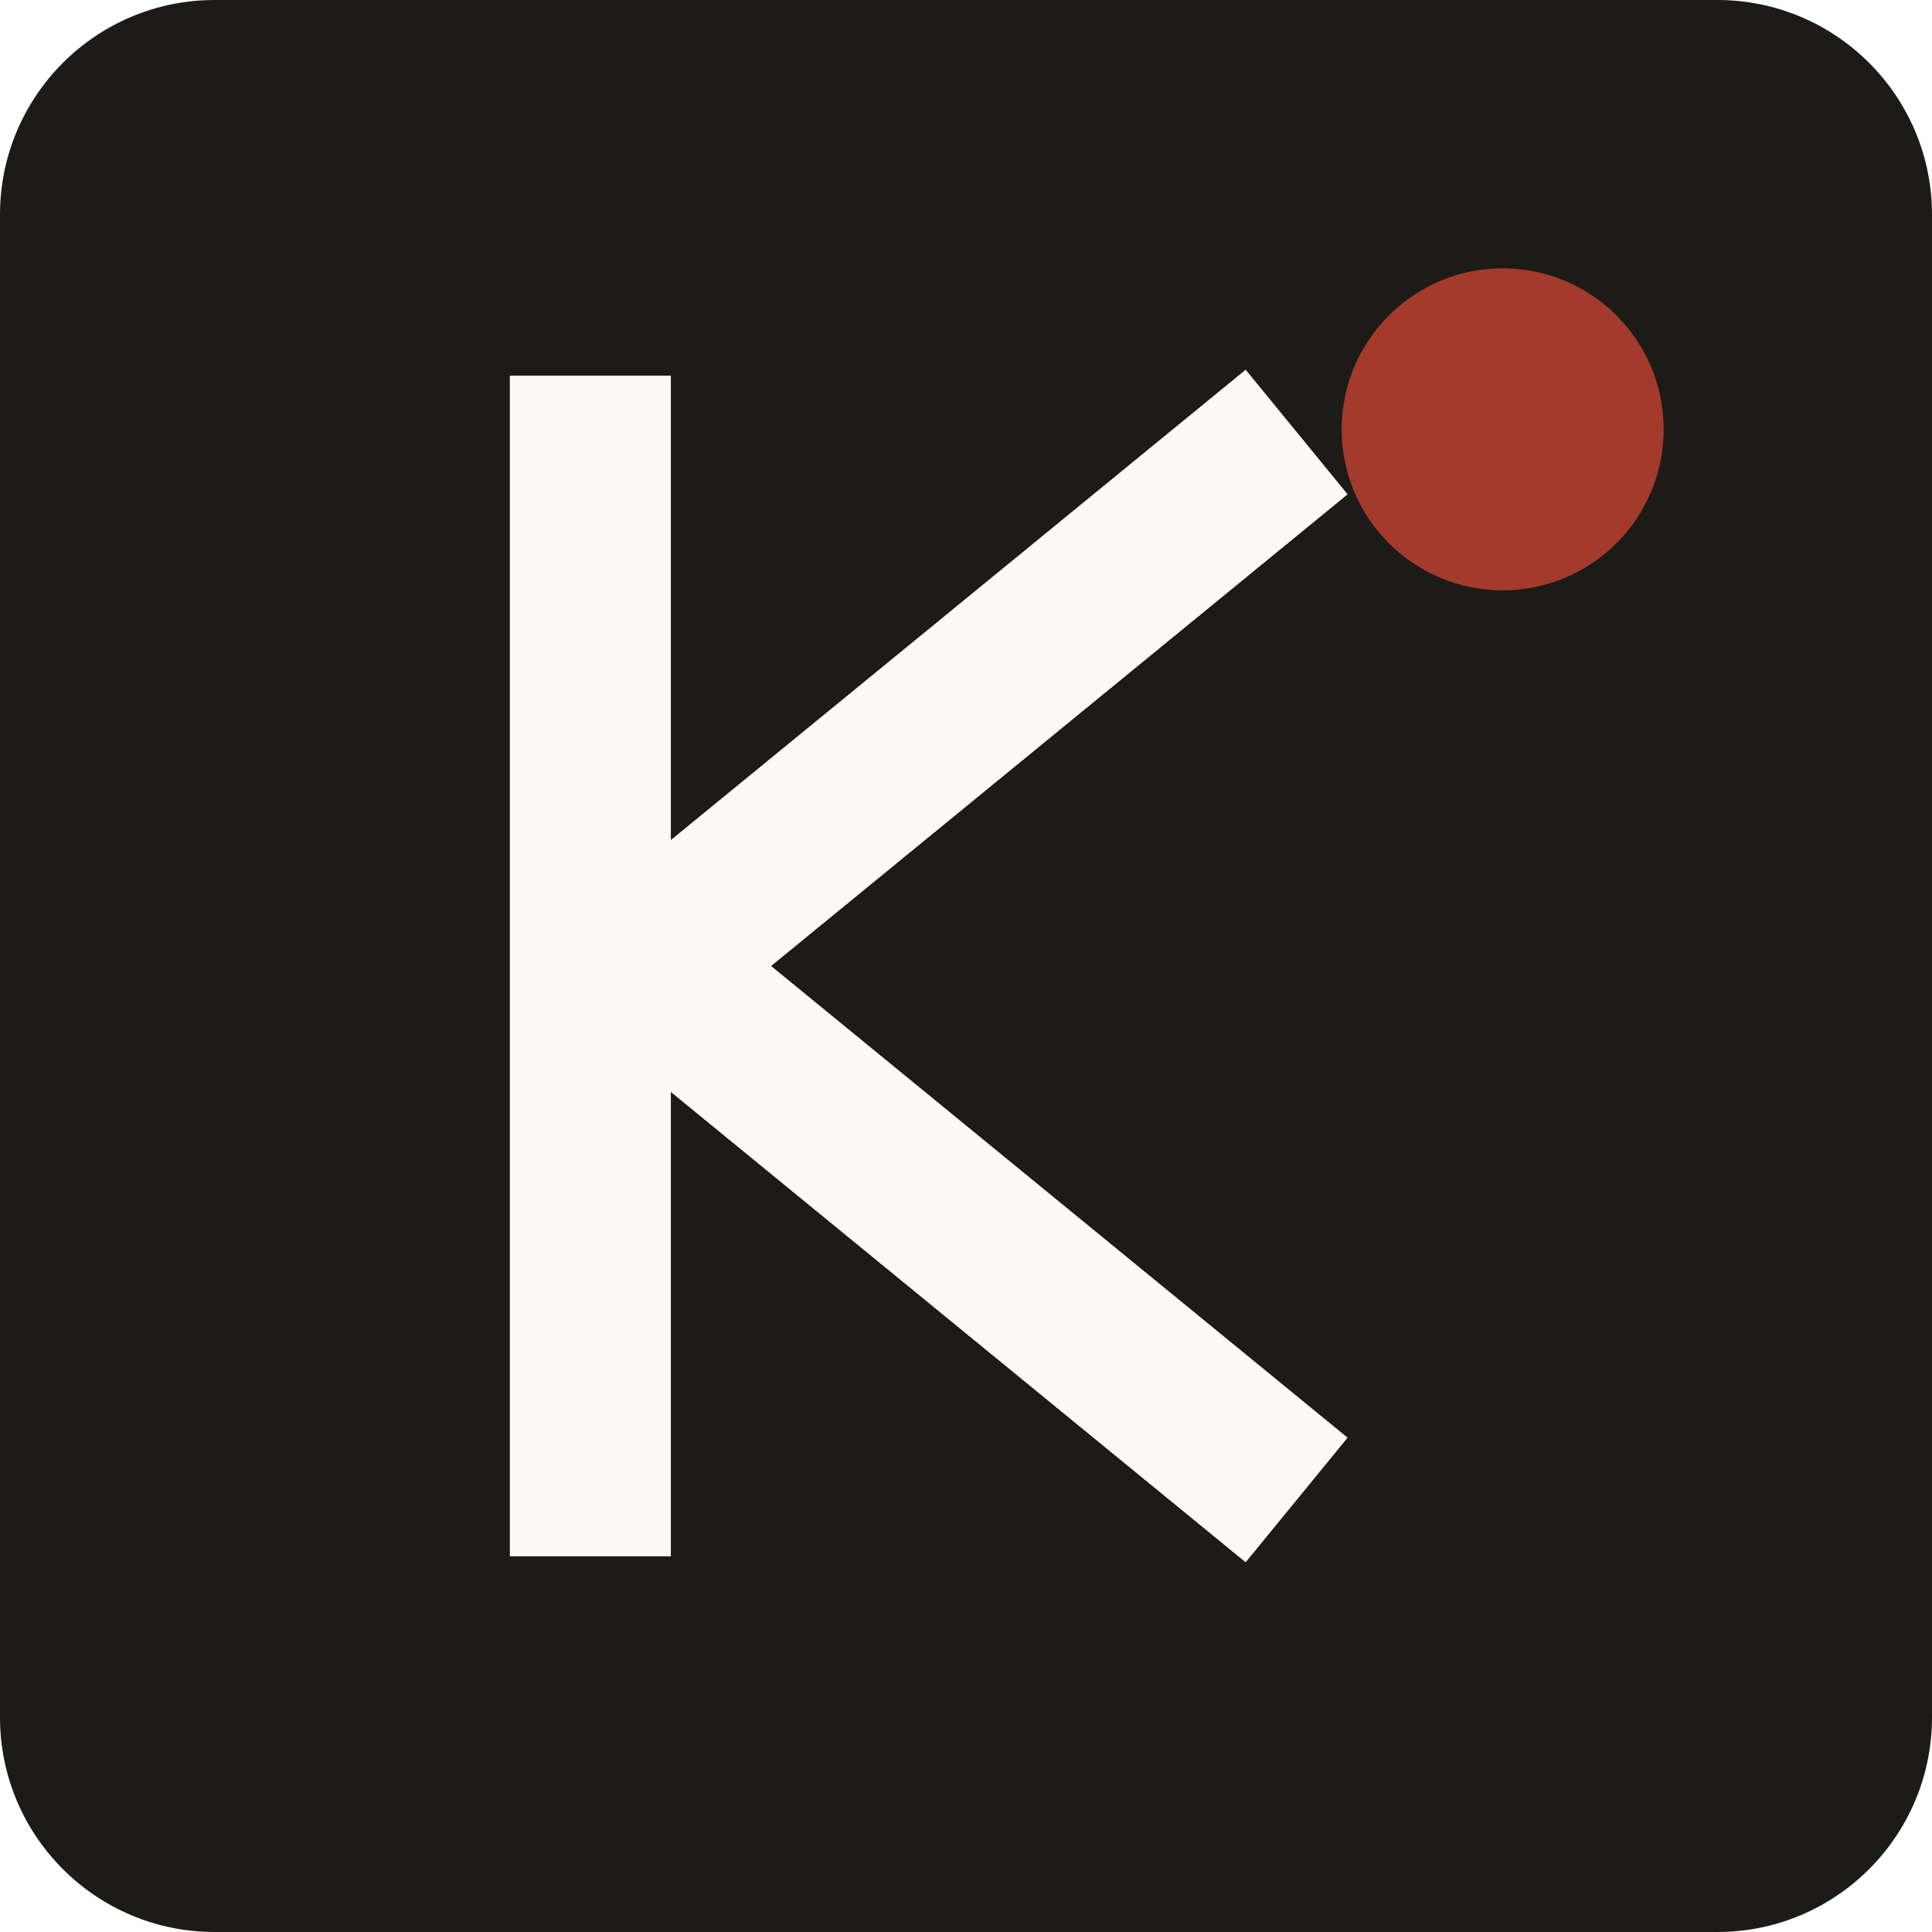
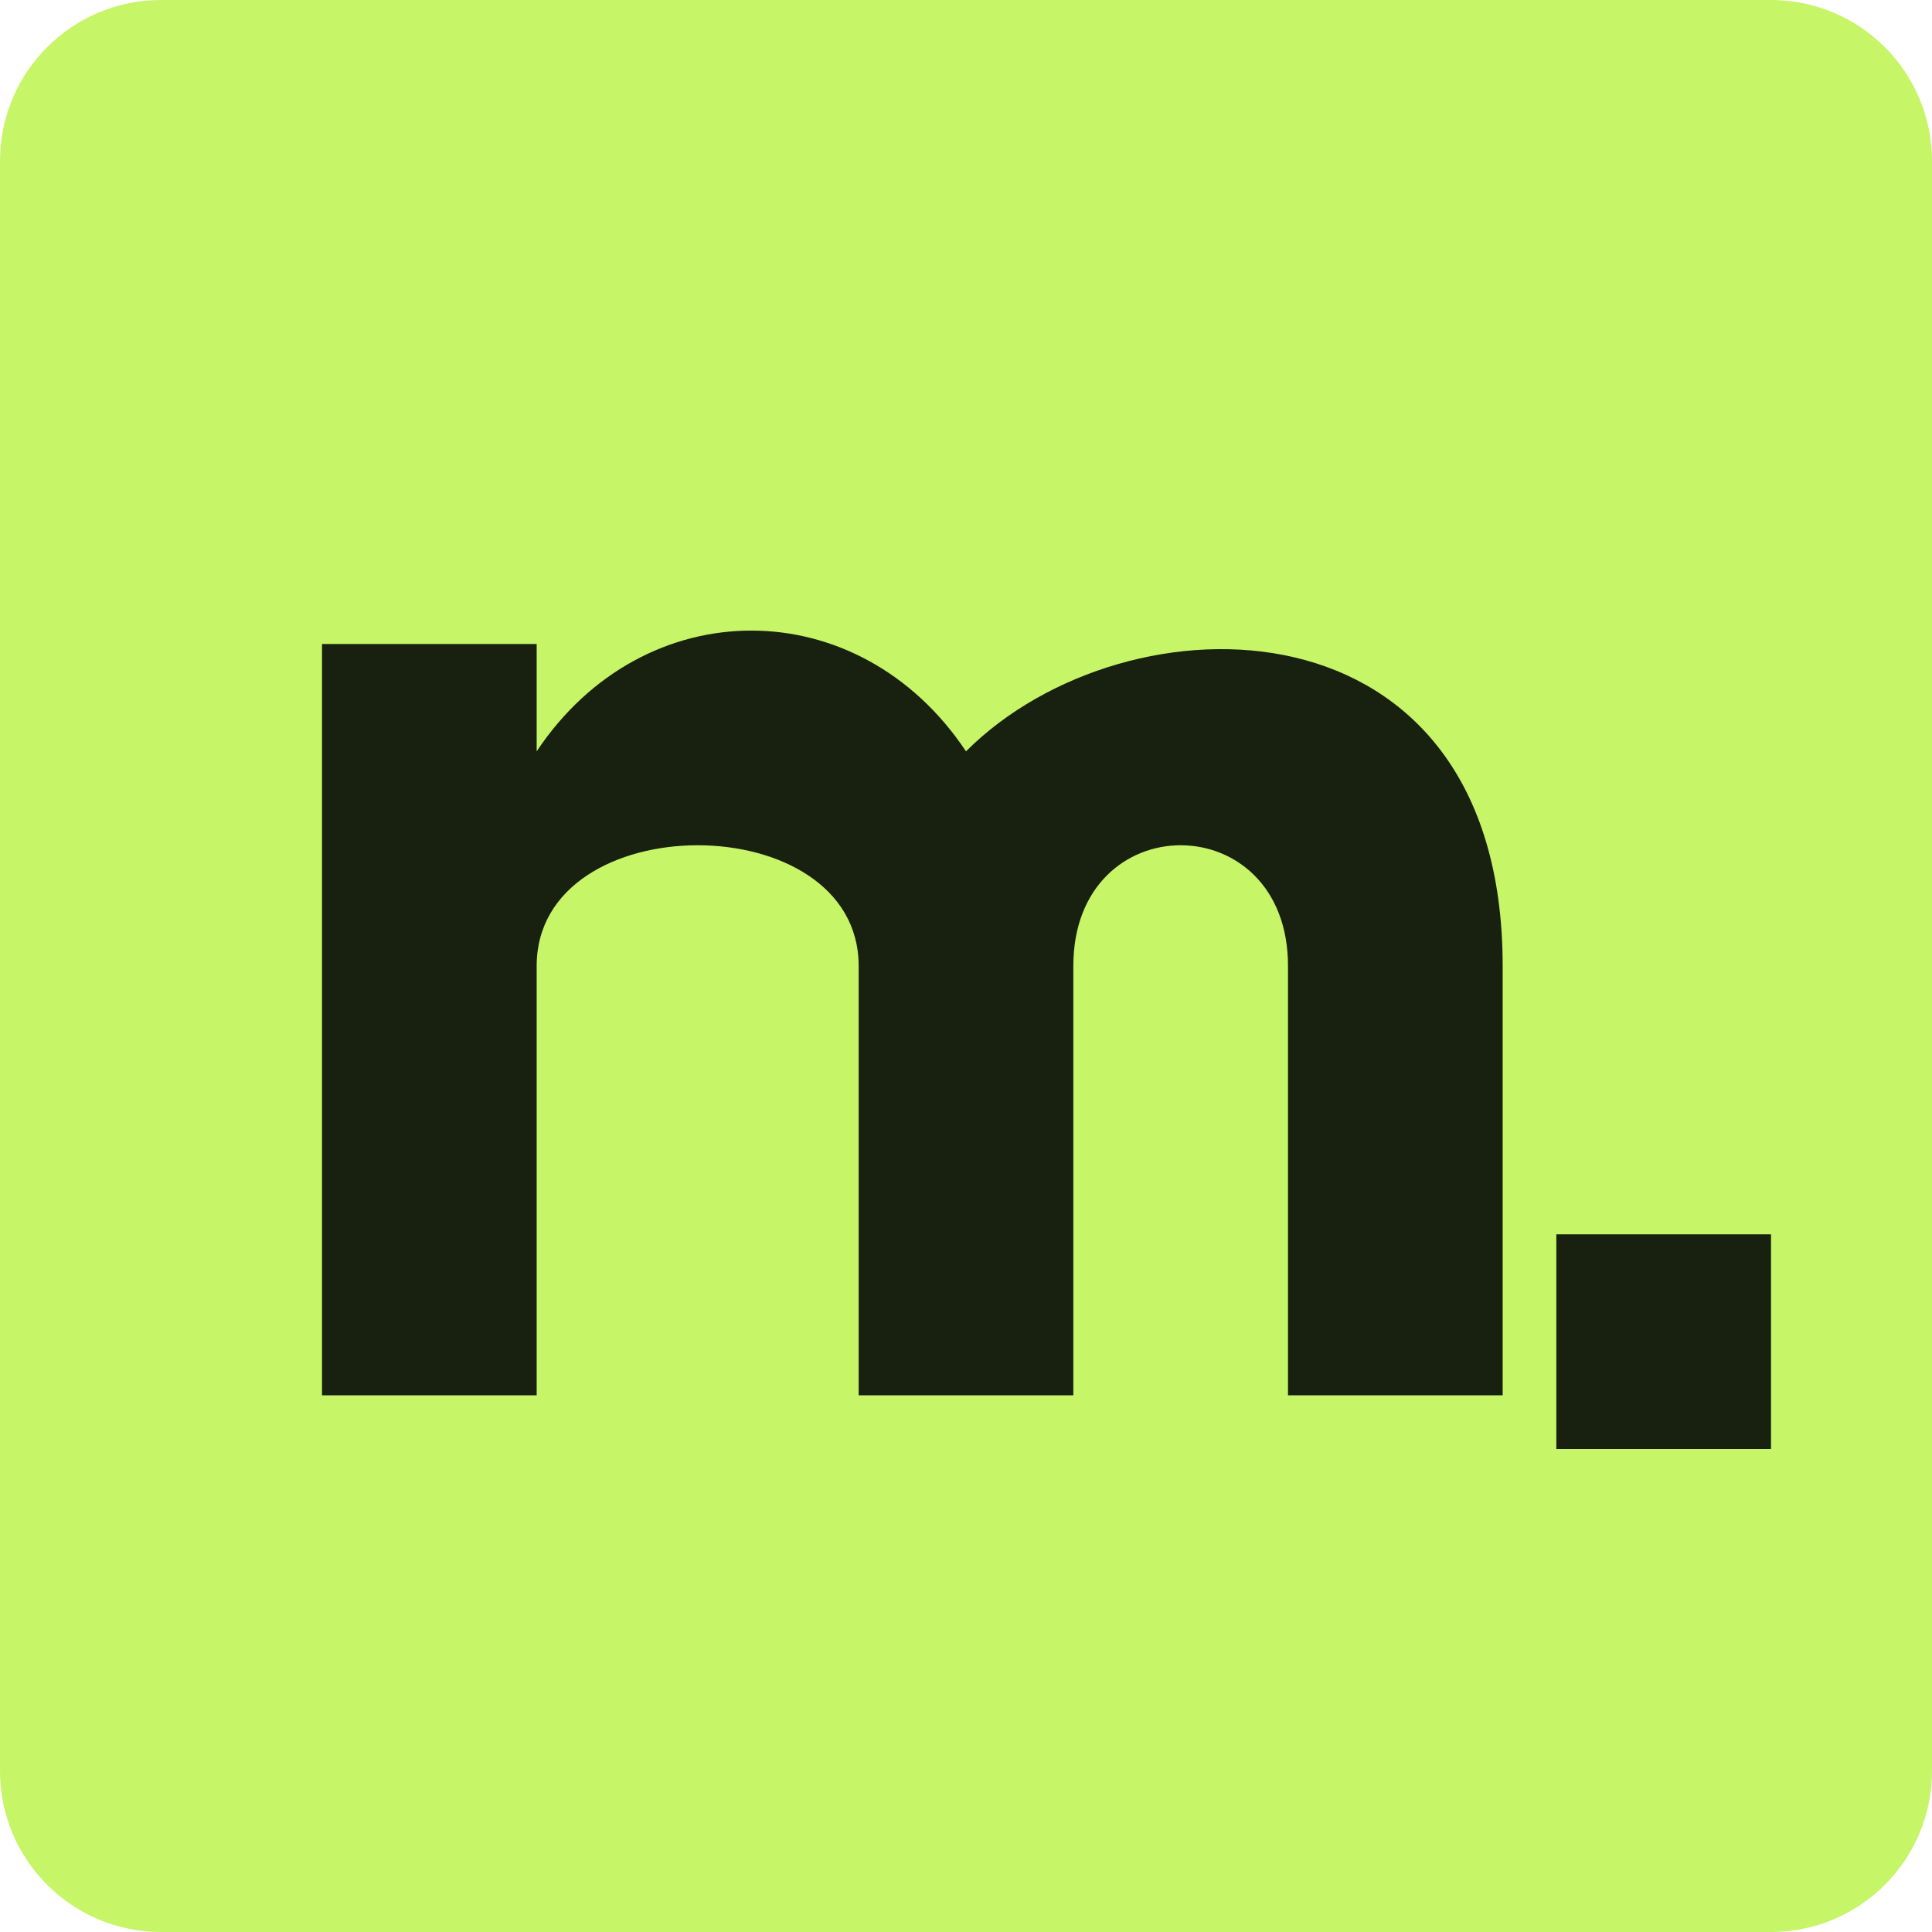
<svg xmlns="http://www.w3.org/2000/svg" viewBox="0 0 36 36" role="img" aria-label="Kilian Pfister">
-   <rect width="36" height="36" rx="4" fill="#1c1b18" />
-   <path d="M11 8.5v19M12 18l11-9M12 18l11 9" fill="none" stroke="#fbfaf6" stroke-width="3" stroke-linecap="square" />
-   <circle cx="28" cy="8" r="3" fill="#a43a2b" />
+   <rect width="36" height="36" rx="3" fill="#c6f568" />
+   <path d="M6 26V12h4v2c2-3 6-3 8 0 3-3 10-3 10 4v8h-4v-8c0-3-4-3-4 0v8h-4v-8c0-3-6-3-6 0v8Z" fill="#182110" />
+   <path d="M29 23h4v4h-4z" fill="#182110" />
</svg>
